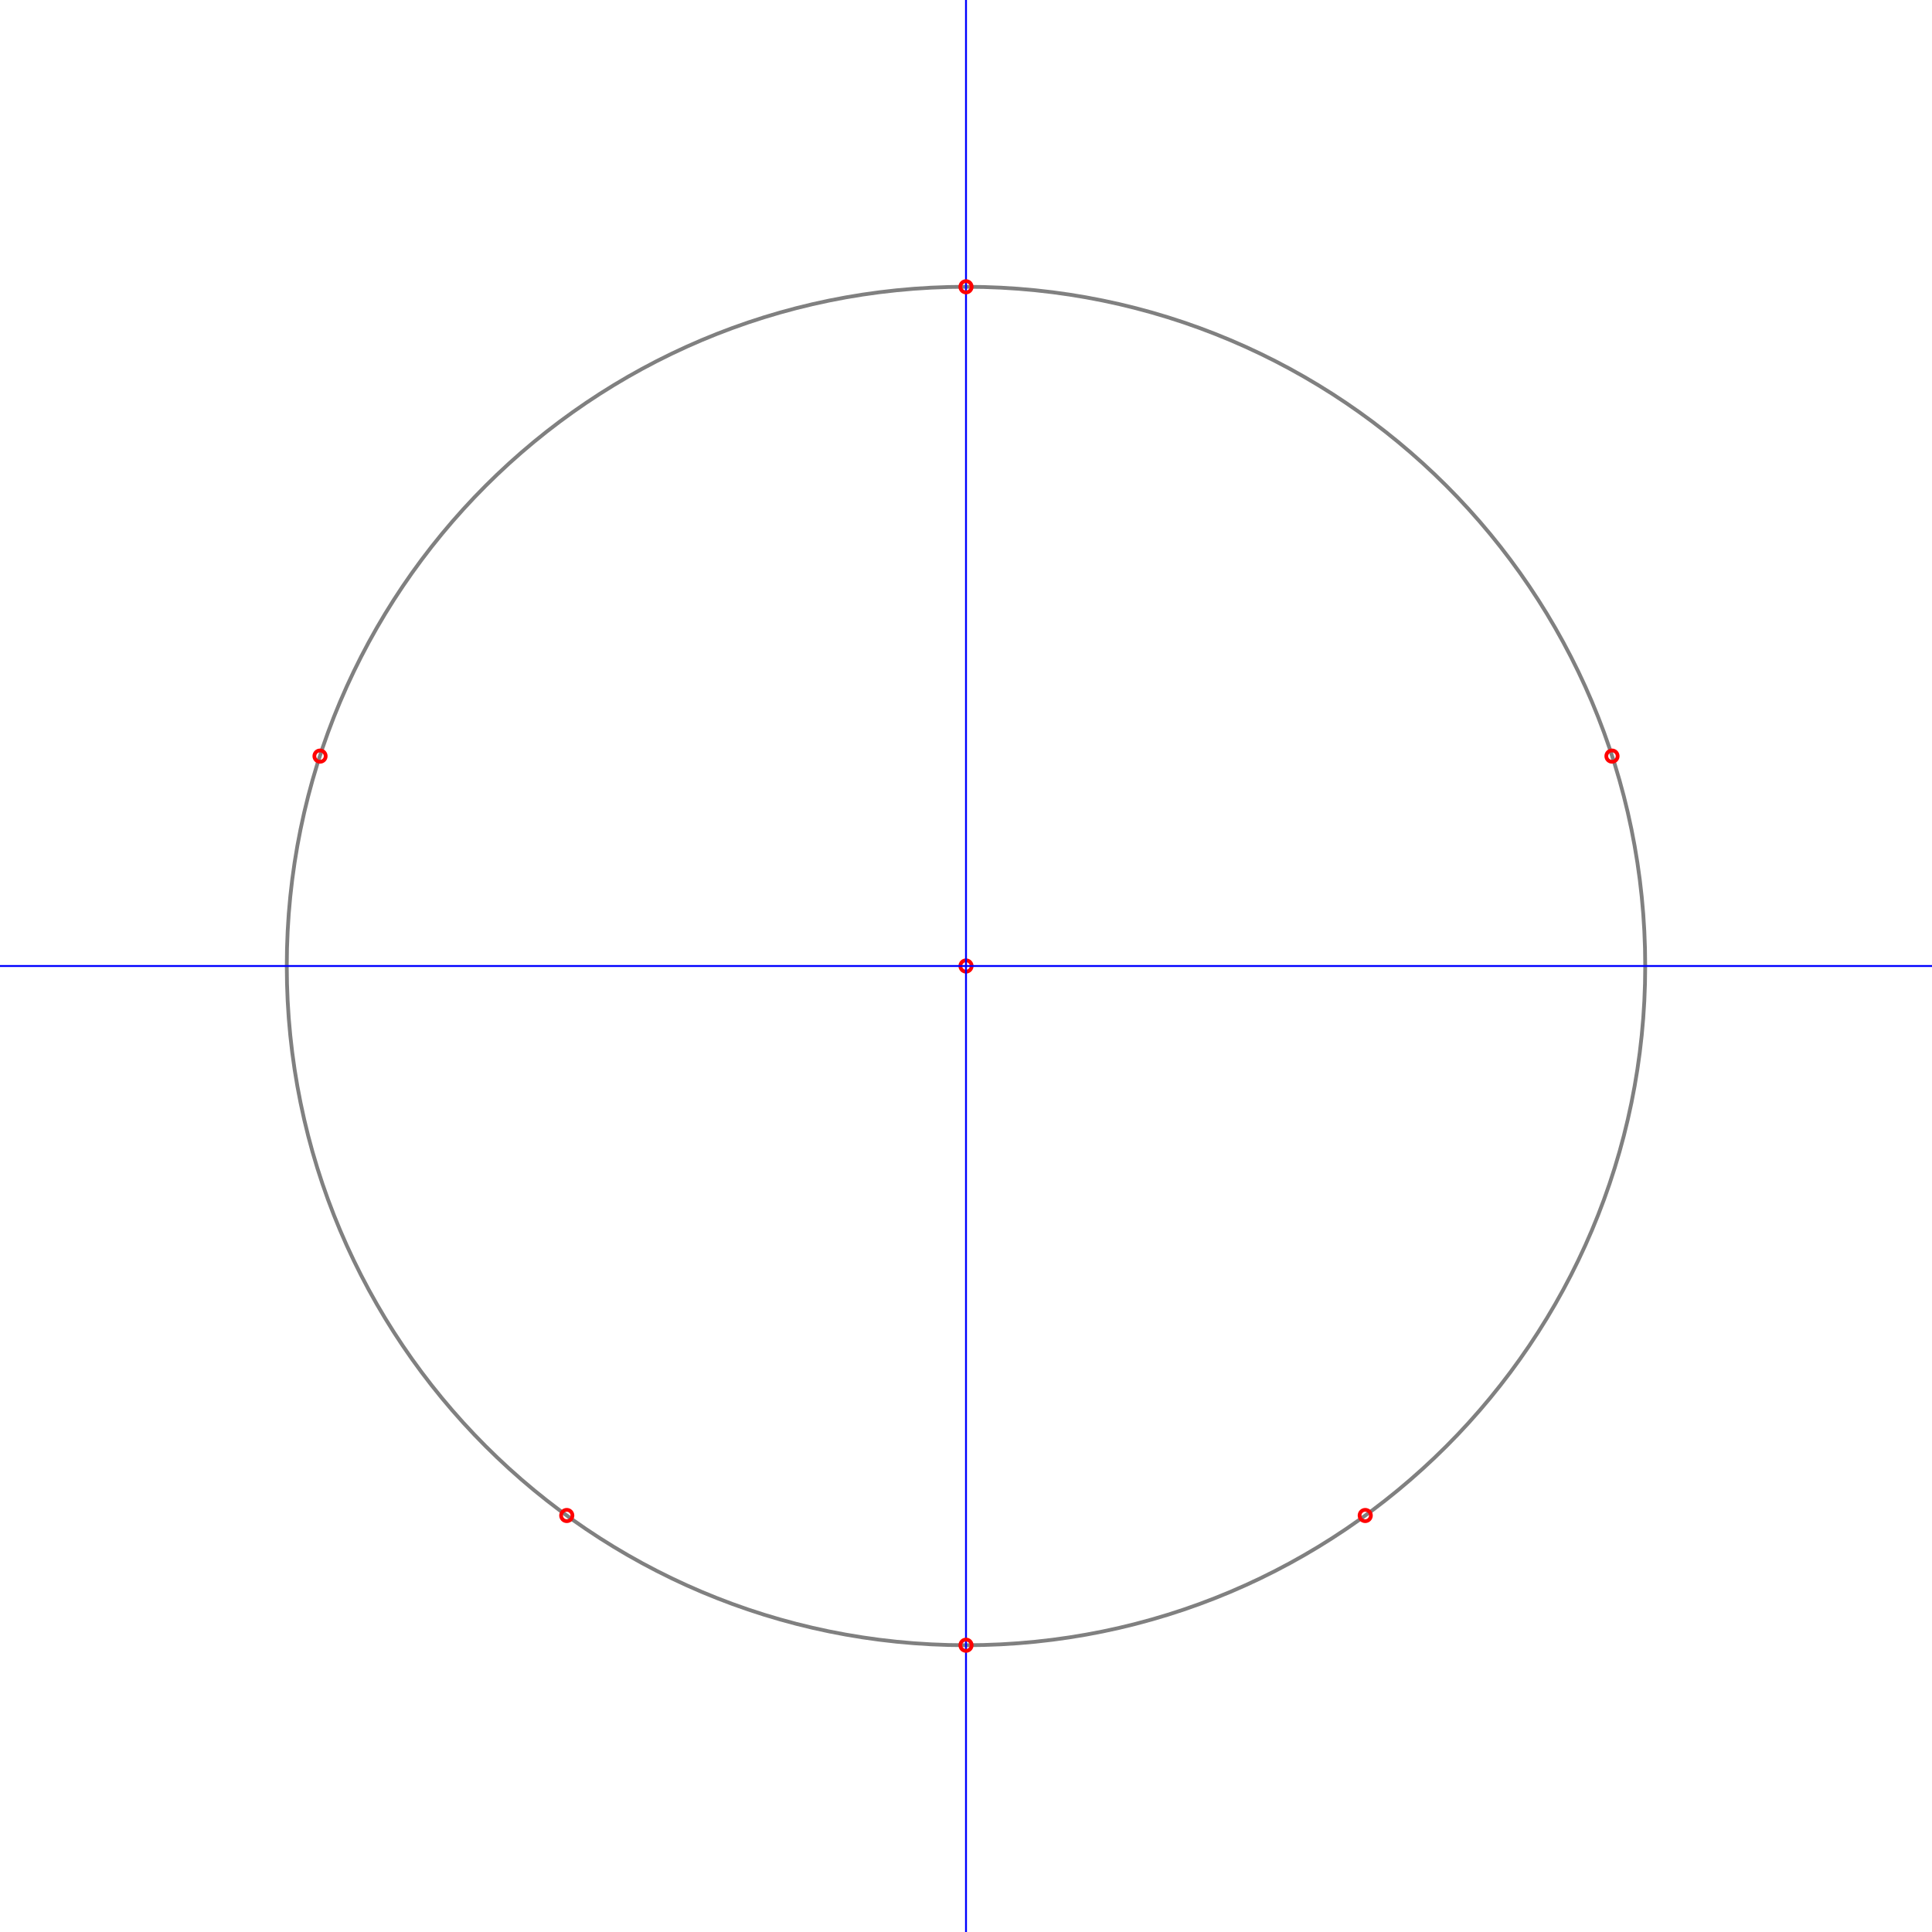
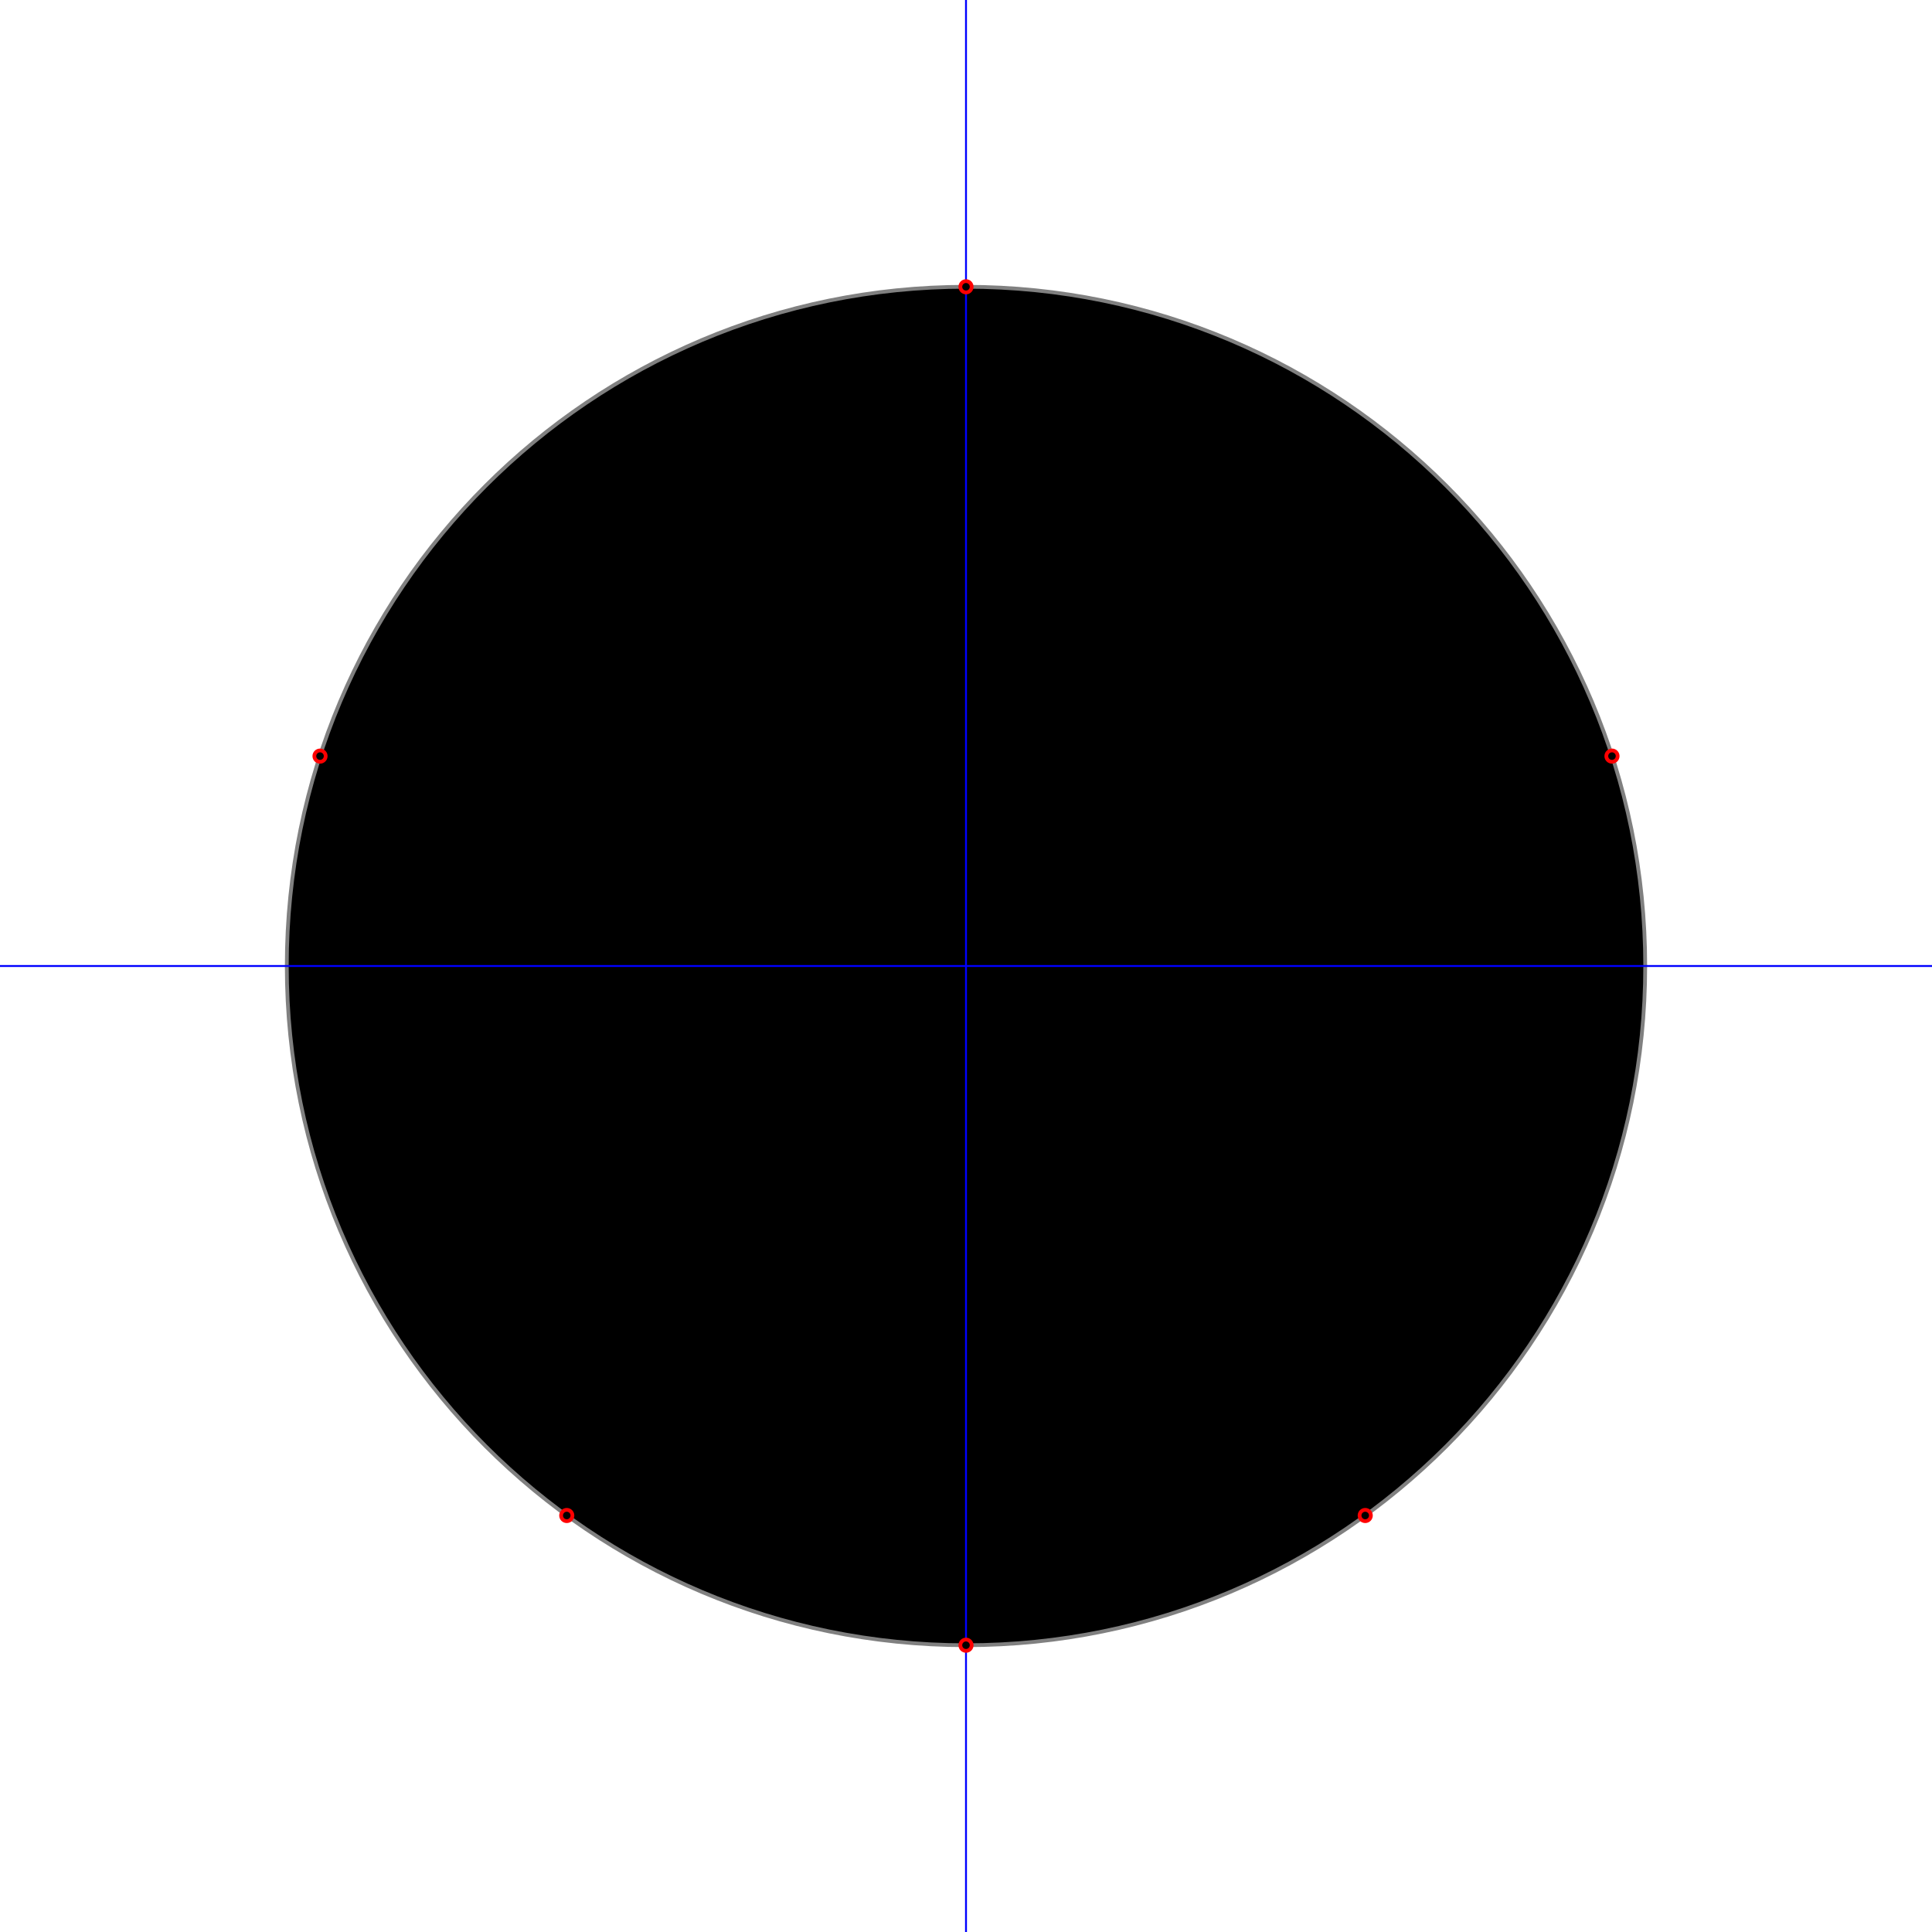
<svg xmlns="http://www.w3.org/2000/svg" width="1024" height="1024" desc="Created by KTab" version="1.2">
-   <circle cx="512.0" cy="512.0" r="3" fill="transparent" stroke="red" stroke-width="2" />
-   <circle cx="512.0" cy="512.0" r="360" fill="transparent" stroke="gray" stroke-width="2" stroke-dashoffset="0.0" stroke-dasharray="2261.947,0.0" />
+   <circle cx="512.0" cy="512.0" r="3" stroke="red" stroke-width="2" />
+   <circle cx="512.0" cy="512.0" r="360" stroke="gray" stroke-width="2" stroke-dashoffset="0.0" stroke-dasharray="2261.947,0.0" />
  <path d="M 512.0 0.0 L 512.0 1024.0" stroke="blue" stroke-width="1" />
-   <circle cx="512.0" cy="152.0" r="3" fill="transparent" stroke="red" stroke-width="2" />
-   <circle cx="512.0" cy="872.0" r="3" fill="transparent" stroke="red" stroke-width="2" />
+   <circle cx="512.0" cy="152.0" r="3" stroke="red" stroke-width="2" />
+   <circle cx="512.0" cy="872.0" r="3" stroke="red" stroke-width="2" />
  <path d="M 1024.0 512.0 L 0.0 512.0" stroke="blue" stroke-width="1" />
-   <circle cx="169.62" cy="400.754" r="3" fill="transparent" stroke="red" stroke-width="2" />
-   <circle cx="854.38" cy="400.754" r="3" fill="transparent" stroke="red" stroke-width="2" />
-   <circle cx="300.397" cy="803.246" r="3" fill="transparent" stroke="red" stroke-width="2" />
-   <circle cx="723.603" cy="803.246" r="3" fill="transparent" stroke="red" stroke-width="2" />
+   <circle cx="169.62" cy="400.754" r="3" stroke="red" stroke-width="2" />
+   <circle cx="854.38" cy="400.754" r="3" stroke="red" stroke-width="2" />
+   <circle cx="300.397" cy="803.246" r="3" stroke="red" stroke-width="2" />
+   <circle cx="723.603" cy="803.246" r="3" stroke="red" stroke-width="2" />
</svg>
